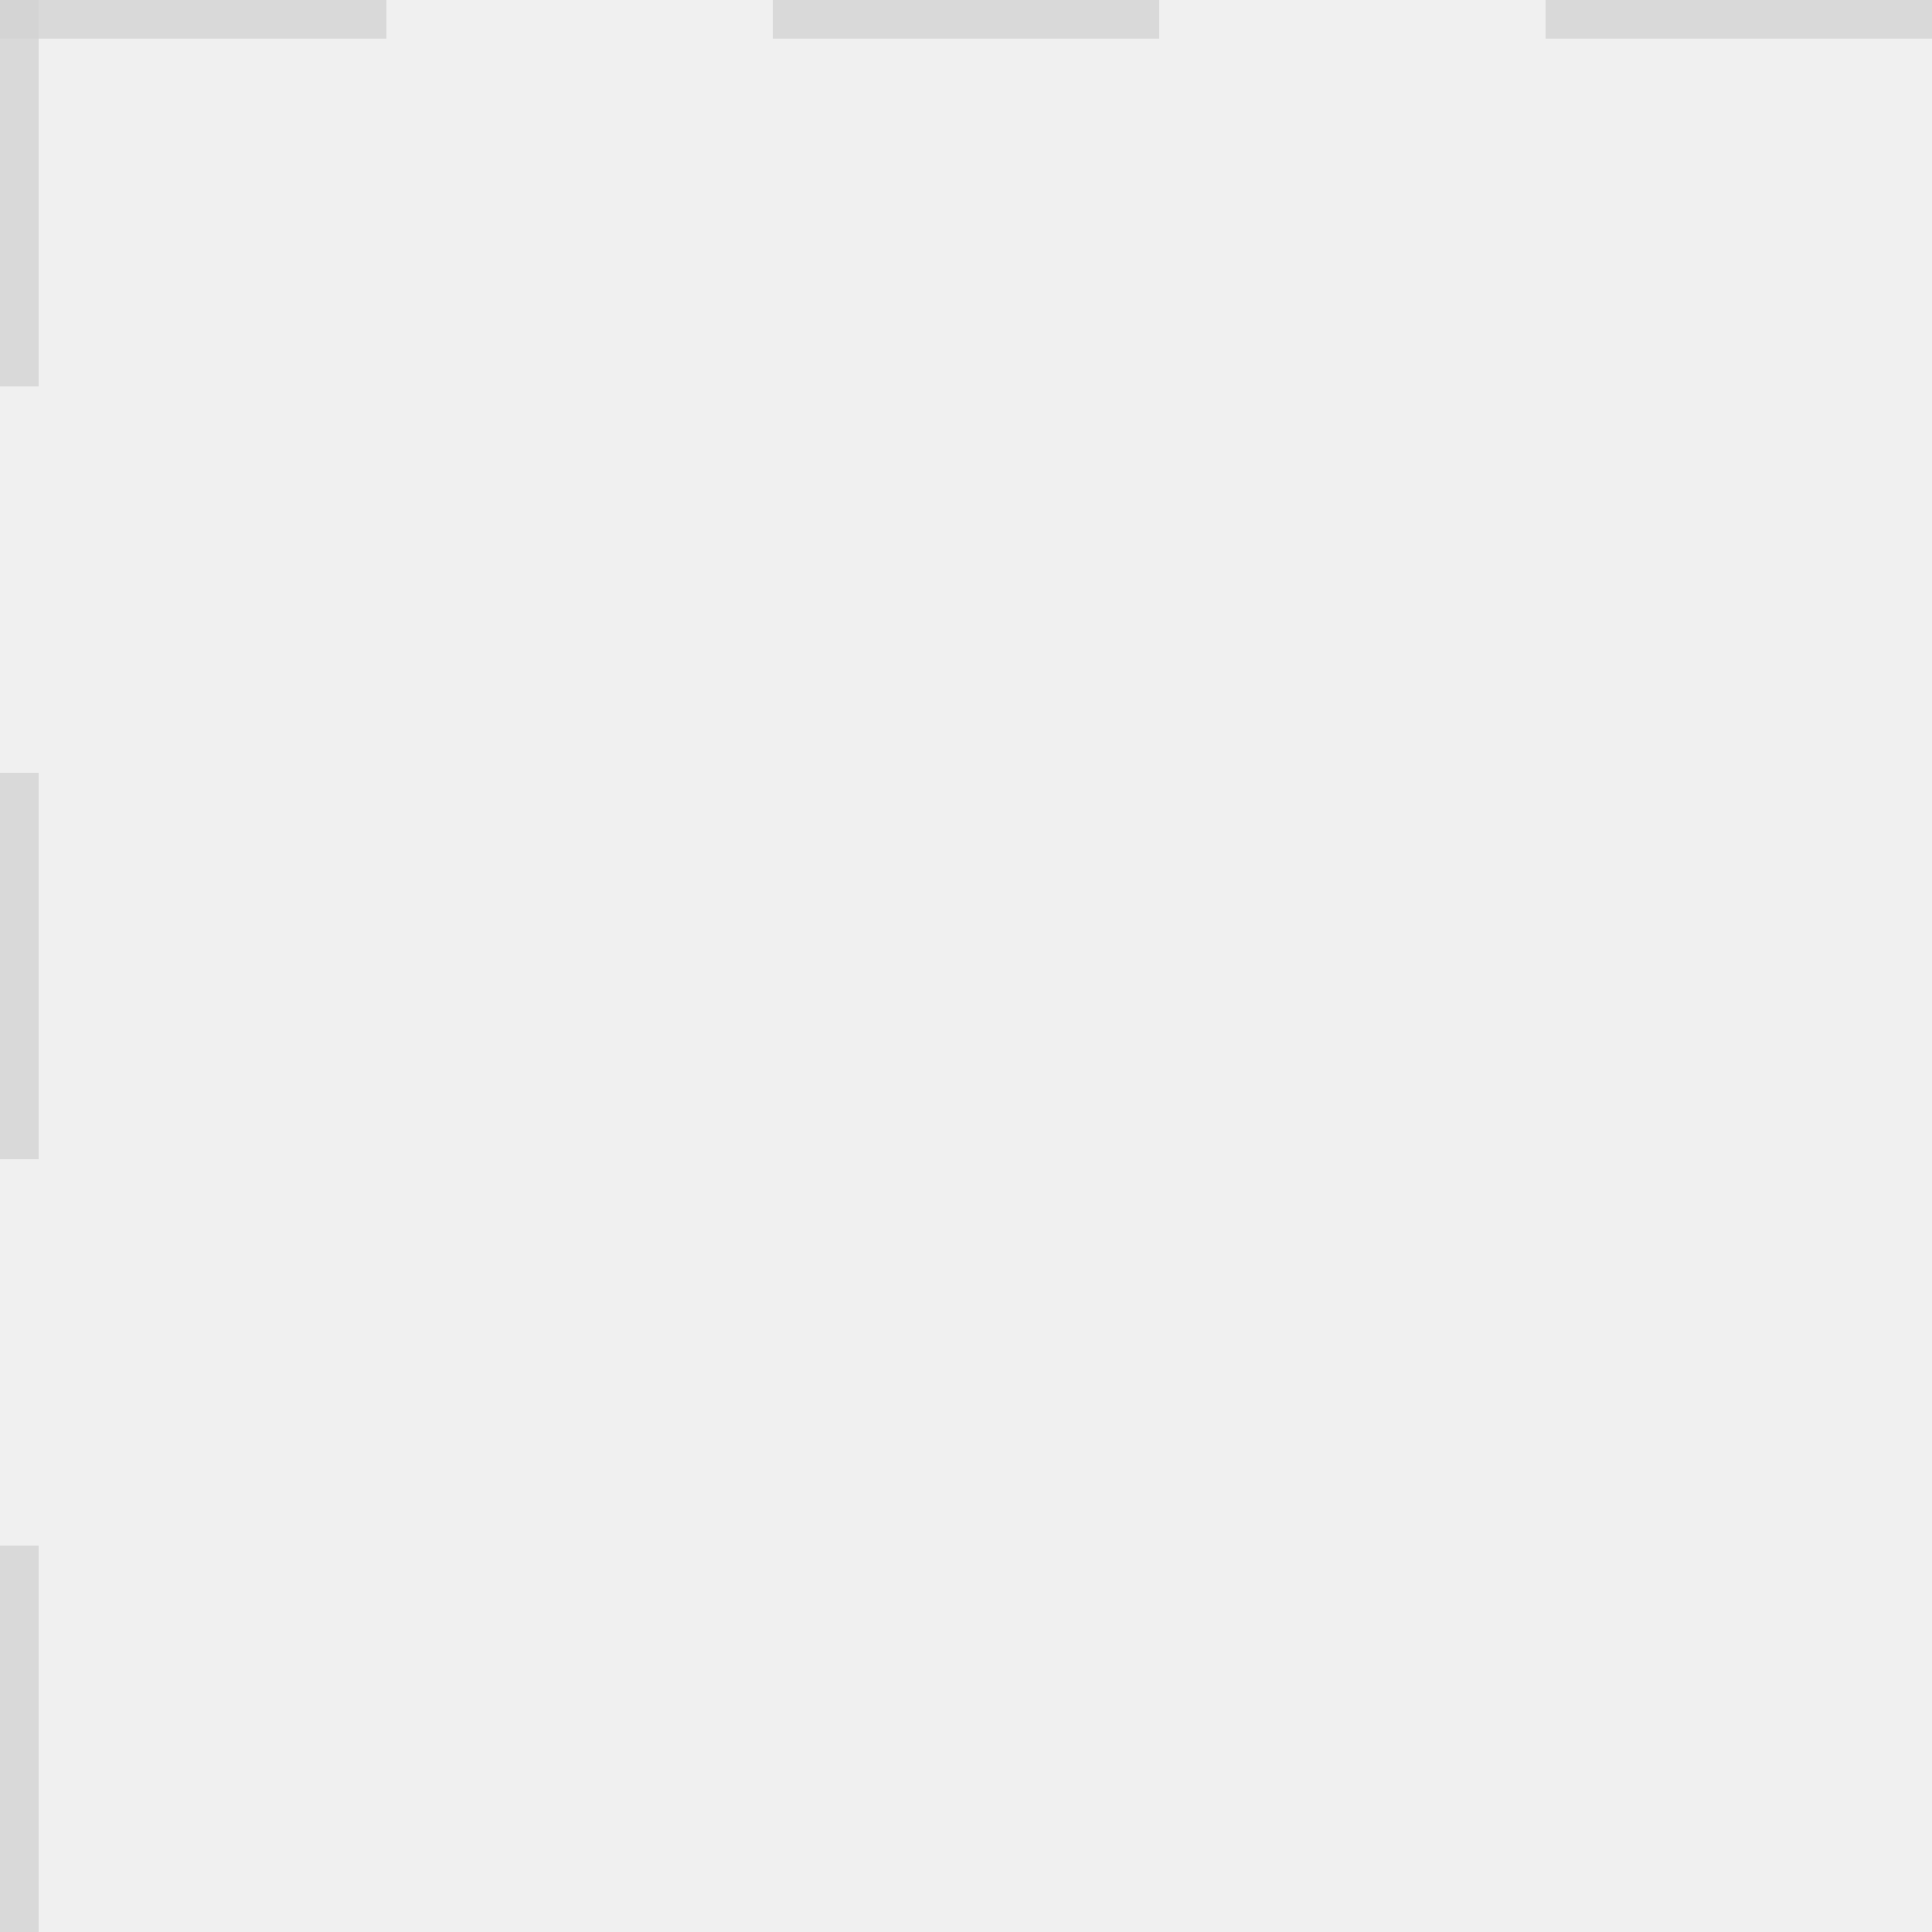
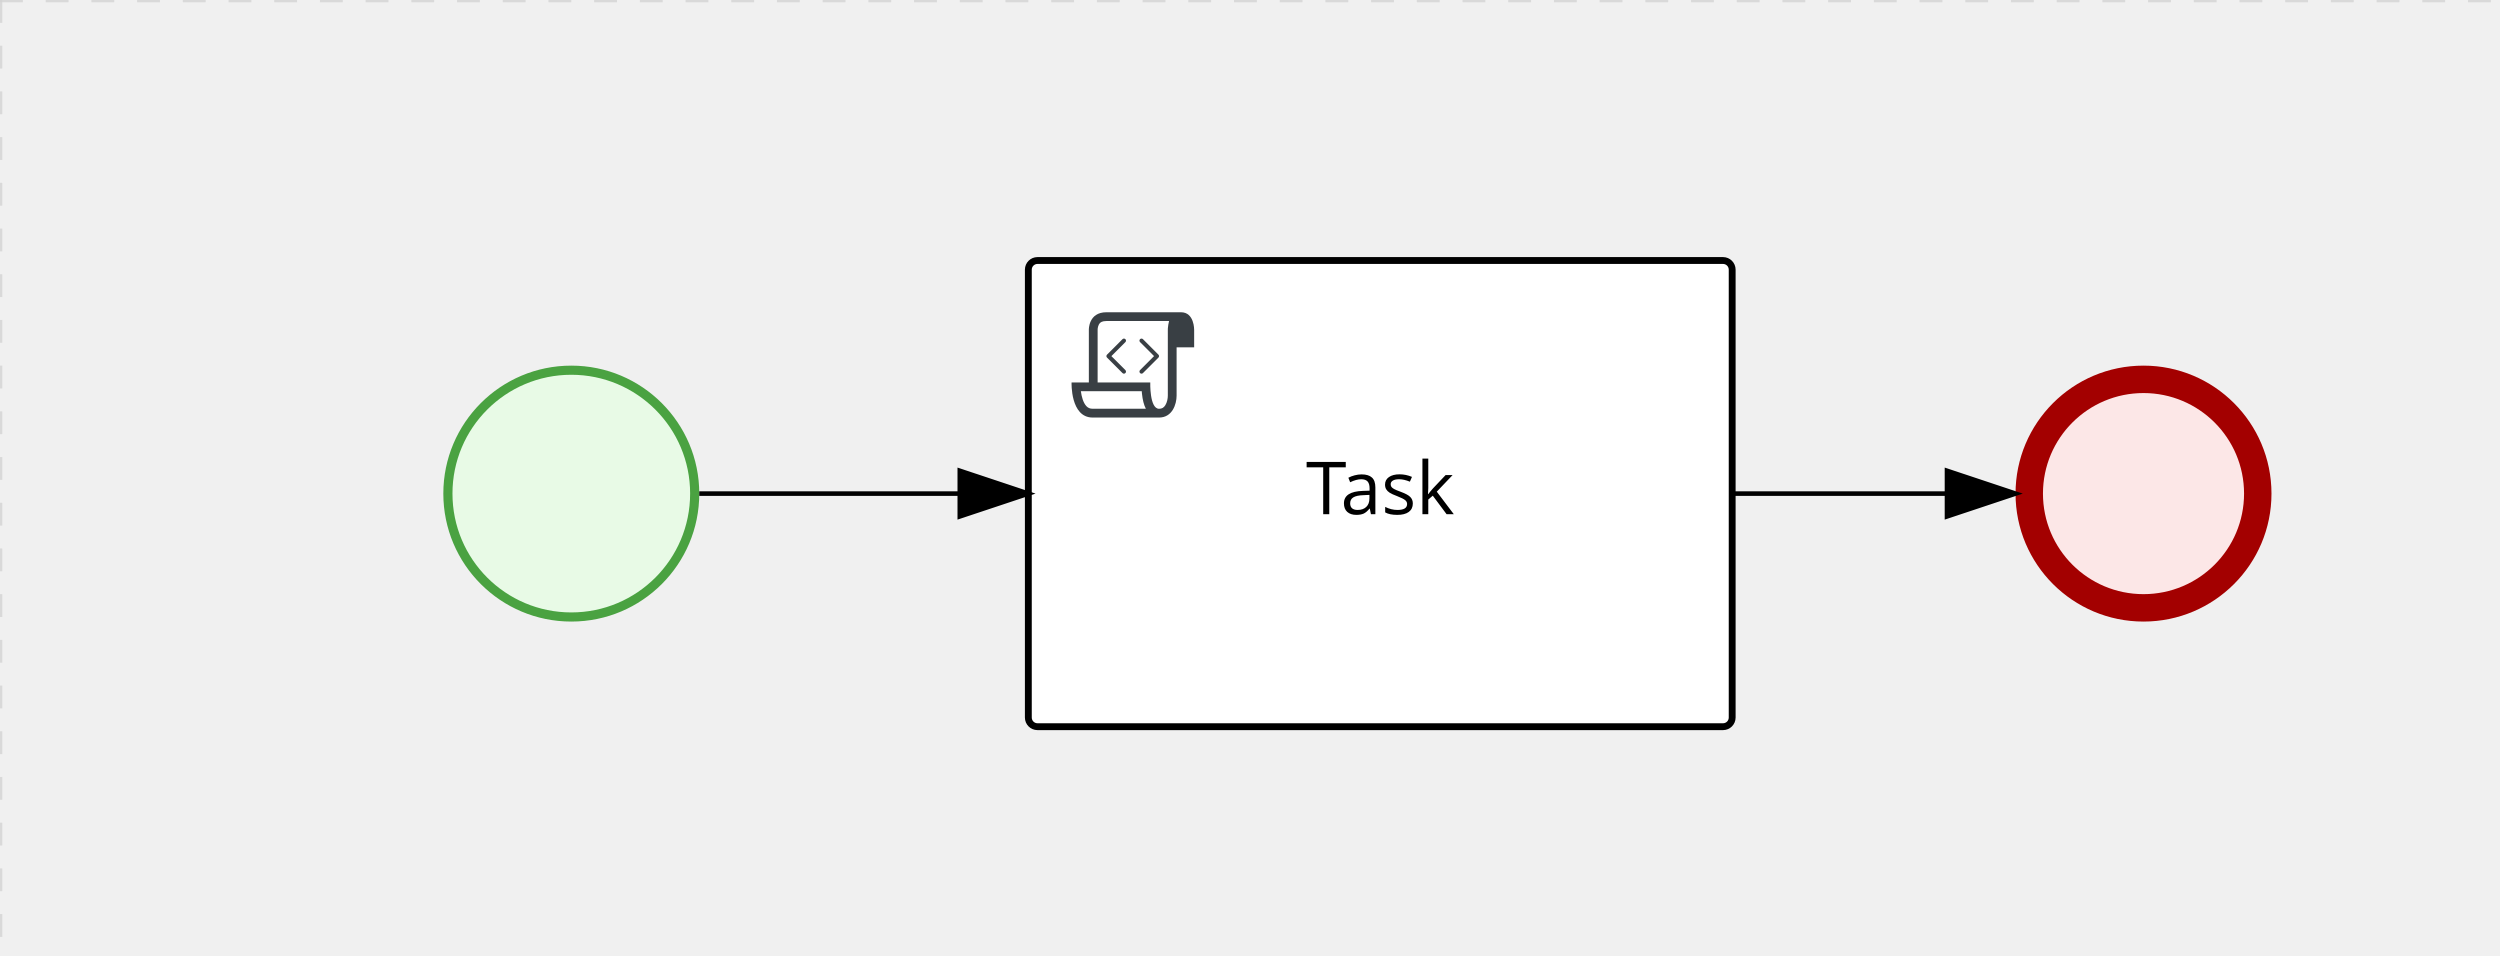
- <svg xmlns="http://www.w3.org/2000/svg" version="1.1" width="25" height="25" viewBox="0 0 25 25">
+ <svg xmlns="http://www.w3.org/2000/svg" version="1.1" width="547" height="209" viewBox="0 0 547 209">
  <defs />
  <g transform="matrix(1,0,0,1,0,0)">
    <g>
      <g>
        <g>
          <path fill="none" stroke="#d3d3d3" paint-order="fill stroke markers" d=" M 0 0 L 1200 0" stroke-miterlimit="10" stroke-opacity="0.8" stroke-dasharray="5" />
        </g>
        <g>
          <path fill="none" stroke="#d3d3d3" paint-order="fill stroke markers" d=" M 0 0 L 0 800" stroke-miterlimit="10" stroke-opacity="0.8" stroke-dasharray="5" />
        </g>
      </g>
+       <g id="_021DED79-0EFC-4833-829E-A58B84E494B9" bpmn2nodeid="_021DED79-0EFC-4833-829E-A58B84E494B9" transform="matrix(1,0,0,1,97,80)">
+         <g>
+           <path fill="none" stroke="none" />
+         </g>
+         <g transform="matrix(0.125,0,0,0.125,0,0)">
+           <g transform="matrix(1,0,0,1,0,0)">
+             <path fill="#e8fae6" stroke="none" id="_021DED79-0EFC-4833-829E-A58B84E494B9?shapeType=BACKGROUND" paint-order="stroke fill markers" d=" M 0 0 M 444 224 C 444 263.9 434.2 300.8 414.4 334.5 C 394.7 368.2 368 394.9 334.4 414.5 C 300.8 434.1 263.9 444 224 444 C 184.1 444 147.2 434.2 113.5 414.4 C 79.8 394.7 53.1 368 33.5 334.4 C 13.9 300.8 4 263.9 4 224 C 4 184.1 13.8 147.2 33.6 113.5 C 53.4 79.8 80.1 53.1 113.6 33.5 C 147.1 13.9 184.1 4 224 4 C 263.9 4 300.8 13.8 334.5 33.6 C 368.2 53.4 394.9 80.1 414.5 113.6 C 434.1 147.1 444 184.1 444 224 Z" />
+           </g>
+           <g>
+             <g transform="matrix(1,0,0,1,0,0)">
+               <g transform="matrix(1,0,0,1,0,0)">
+                 <path fill="rgb(74,162,65)" stroke="none" id="_021DED79-0EFC-4833-829E-A58B84E494B9?shapeType=BORDER&amp;renderType=FILL" paint-order="stroke fill markers" d=" M 0 0 M 224 0 C 100.3 0 0 100.3 0 224 C 0 347.7 100.3 448 224 448 C 347.7 448 448 347.7 448 224 C 448 100.3 347.7 0 224 0 Z M 0 0 M 224 432 C 109.1 432 16 338.9 16 224 C 16 109.1 109.1 16 224 16 C 338.9 16 432 109.1 432 224 C 432 338.9 338.9 432 224 432 Z" />
+               </g>
+             </g>
+           </g>
+         </g>
+         <g transform="matrix(1,0,0,1,28,61)" />
+       </g>
+       <g transform="matrix(1,0,0,1,97,80)" />
+       <g id="_0646CA66-9D24-48AA-9452-E114168A46C5" bpmn2nodeid="_0646CA66-9D24-48AA-9452-E114168A46C5" transform="matrix(1,0,0,1,441,80)">
+         <g>
+           <path fill="none" stroke="none" />
+         </g>
+         <g transform="matrix(0.125,0,0,0.125,0,0)">
+           <g transform="matrix(1,0,0,1,0,0)">
+             <path fill="#fce7e7" stroke="none" id="_0646CA66-9D24-48AA-9452-E114168A46C5?shapeType=BACKGROUND" paint-order="stroke fill markers" d=" M 0 0 M 444 224 C 444 263.9 434.2 300.8 414.4 334.5 C 394.7 368.2 368 394.9 334.4 414.5 C 300.8 434.1 263.9 444 224 444 C 184.1 444 147.2 434.2 113.5 414.4 C 79.8 394.7 53.1 368 33.5 334.4 C 13.9 300.8 4 263.9 4 224 C 4 184.1 13.8 147.2 33.6 113.5 C 53.4 79.8 80.1 53.1 113.6 33.5 C 147.1 13.9 184.1 4 224 4 C 263.9 4 300.8 13.8 334.5 33.6 C 368.2 53.4 394.9 80.1 414.5 113.6 C 434.1 147.1 444 184.1 444 224 Z" />
+           </g>
+           <g>
+             <g transform="matrix(1,0,0,1,0,0)">
+               <g transform="matrix(1,0,0,1,0,0)">
+                 <path fill="rgb(163,0,0)" stroke="none" id="_0646CA66-9D24-48AA-9452-E114168A46C5?shapeType=BORDER&amp;renderType=FILL" paint-order="stroke fill markers" d=" M 0 0 M 224 0 C 100.3 0 0 100.3 0 224 C 0 347.7 100.3 448 224 448 C 347.7 448 448 347.7 448 224 C 448 100.3 347.7 0 224 0 Z M 0 0 M 224 400 C 126.8 400 48 321.2 48 224 C 48 126.8 126.8 48 224 48 C 321.2 48 400 126.8 400 224 C 400 321.2 321.2 400 224 400 Z" />
+               </g>
+             </g>
+           </g>
+         </g>
+         <g transform="matrix(1,0,0,1,28,61)" />
+       </g>
+       <g transform="matrix(1,0,0,1,441,80)" />
+       <g id="_BBC044C7-05F6-445B-9295-5C886E9D9489" bpmn2nodeid="_BBC044C7-05F6-445B-9295-5C886E9D9489" transform="matrix(1,0,0,1,225,57)">
+         <g>
+           <path fill="none" stroke="none" />
+         </g>
+         <g transform="matrix(1,0,0,1,0,0)">
+           <path fill="#ffffff" stroke="none" id="_BBC044C7-05F6-445B-9295-5C886E9D9489?shapeType=BACKGROUND" paint-order="stroke fill markers" d=" M 2 0 L 152 0 L 152 0 A 2 2 0 0 1 154 2 L 154 100 L 154 100 A 2 2 0 0 1 152 102 L 2 102 L 2 102 A 2 2 0 0 1 0 100 L 0 2 L 0 2 A 2 2 0 0 1 2 0 Z" />
+         </g>
+         <g transform="matrix(1,0,0,1,0,0)">
+           <path fill="none" stroke="rgb(0,0,0)" id="_BBC044C7-05F6-445B-9295-5C886E9D9489?shapeType=BORDER&amp;renderType=STROKE" paint-order="fill stroke markers" d=" M 2 0 L 152 0 L 152 0 A 2 2 0 0 1 154 2 L 154 100 L 154 100 A 2 2 0 0 1 152 102 L 2 102 L 2 102 A 2 2 0 0 1 0 100 L 0 2 L 0 2 A 2 2 0 0 1 2 0 Z" stroke-miterlimit="10" stroke-width="1.5" stroke-dasharray="" />
+         </g>
+         <g>
+           <g transform="matrix(0.06,0,0,0.06,9.4,9.4)">
+             <g transform="matrix(1,0,0,1,0,0)">
+               <path fill="#393f44" stroke="none" id="_BBC044C7-05F6-445B-9295-5C886E9D9489undefined" paint-order="stroke fill markers" d=" M 0 0 M 197.3 130.2 C 194.4 127.3 189.6 127.3 186.7 130.2 L 130.2 186.7 C 127.3 189.6 127.3 194.4 130.2 197.3 L 186.7 253.8 C 188.1 255.3 190.1 256 192 256 C 193.9 256 195.9 255.3 197.3 253.7 C 200.2 250.8 200.2 246 197.3 243.1 L 146.2 192 L 197.3 140.8 C 200.2 137.9 200.2 133.1 197.3 130.2 Z" />
+             </g>
+             <g transform="matrix(1,0,0,1,0,0)">
+               <path fill="#393f44" stroke="none" id="_BBC044C7-05F6-445B-9295-5C886E9D9489undefined" paint-order="stroke fill markers" d=" M 0 0 M 261.3 130.2 C 258.4 127.3 253.6 127.3 250.7 130.2 C 247.8 133.1 247.8 137.9 250.7 140.8 L 301.8 191.9 L 250.7 243 C 247.8 245.9 247.8 250.7 250.7 253.6 C 252.1 255.3 254.1 256 256 256 C 257.9 256 259.9 255.3 261.3 253.8 L 317.8 197.3 C 320.7 194.4 320.7 189.6 317.8 186.7 L 261.3 130.2 Z" />
+             </g>
+             <g transform="matrix(1,0,0,1,0,0)">
+               <path fill="#393f44" stroke="none" id="_BBC044C7-05F6-445B-9295-5C886E9D9489undefined" paint-order="stroke fill markers" d=" M 0 0 M 400 32 C 400 32 152.8 32 128 32 C 62 32 64 96 64 96 L 64 288 L 1 288 C 1 288 -4 416 78 416 L 320 416 C 368 416 384 368 384 336 C 384 314.2 384 224.4 384 160 L 448 160 L 448 96 C 448 96 449 32 400 32 Z M 0 0 M 78 383.9 C 68.5 383.9 61.6 381.1 55.5 374.9 C 43.4 362.4 37.5 339.6 34.9 320 L 256.9 320 C 257.1 322.7 257.3 325.4 257.6 328.2 C 260 351.6 264.7 370.1 271.9 383.9 L 78 383.9 L 78 383.9 Z M 0 0 M 352 336 C 352 345.9 349.6 360.3 342.9 371 C 337.2 380.1 330.4 384 320 384 C 285 384 288 288 288 288 L 96 288 L 96 96 L 96 95.9 L 96 95.1 C 96 90.6 97.6 78.3 104.7 71.2 C 106.5 69.4 111.9 64 128 64 L 356.5 64 C 354.4 72.8 352.8 81.8 352.2 89.9 C 352.2 90.5 352.1 91.1 352.1 91.7 C 352.1 92 352.1 92.3 352.1 92.6 C 352 94.8 352 96 352 96 L 352 160 L 352 336 Z" />
+             </g>
+           </g>
+         </g>
+         <g transform="matrix(1,0,0,1,60.75,43.5)">
+           <text fill="#000000" stroke="none" font-family="Open Sans" font-size="12pt" font-style="normal" font-weight="normal" text-decoration="normal" x="16.25" y="12" text-anchor="middle" dominant-baseline="alphabetic">Task</text>
+         </g>
+       </g>
+       <g id="_145D7DC8-AA2C-4EDE-865B-9DBA3691E6B0" bpmn2nodeid="_145D7DC8-AA2C-4EDE-865B-9DBA3691E6B0">
+         <g>
+           <path fill="none" stroke="rgb(0,0,0)" paint-order="fill stroke markers" d=" M 153 108 L 210 108" stroke-miterlimit="10" stroke-dasharray="" />
+         </g>
+         <g transform="matrix(1,0,0,1,153,108)" />
+         <g transform="matrix(6.123233995736766e-17,1,-1,6.123233995736766e-17,225,103)">
+           <path fill="rgb(0,0,0)" stroke="rgb(0,0,0)" paint-order="fill stroke markers" d=" M 10 15 L 0 15 L 5 0 Z" stroke-miterlimit="10" stroke-dasharray="" />
+         </g>
+         <g transform="matrix(1,0,0,1,153,98)" />
+       </g>
+       <g id="_CB0210B1-B133-483C-BF89-1F5D10D7951B" bpmn2nodeid="_CB0210B1-B133-483C-BF89-1F5D10D7951B">
+         <g>
+           <path fill="none" stroke="#000000" paint-order="fill stroke markers" d=" M 379 108 L 426 108" stroke-miterlimit="10" stroke-dasharray="" />
+         </g>
+         <g transform="matrix(1,0,0,1,379,108)" />
+         <g transform="matrix(6.123233995736766e-17,1,-1,6.123233995736766e-17,441,103)">
+           <path fill="#000000" stroke="#000000" paint-order="fill stroke markers" d=" M 10 15 L 0 15 L 5 0 Z" stroke-miterlimit="10" stroke-dasharray="" />
+         </g>
+         <g transform="matrix(1,0,0,1,379,98)" />
+       </g>
+       <g transform="matrix(1,0,0,1,225,57)" />
    </g>
  </g>
</svg>
